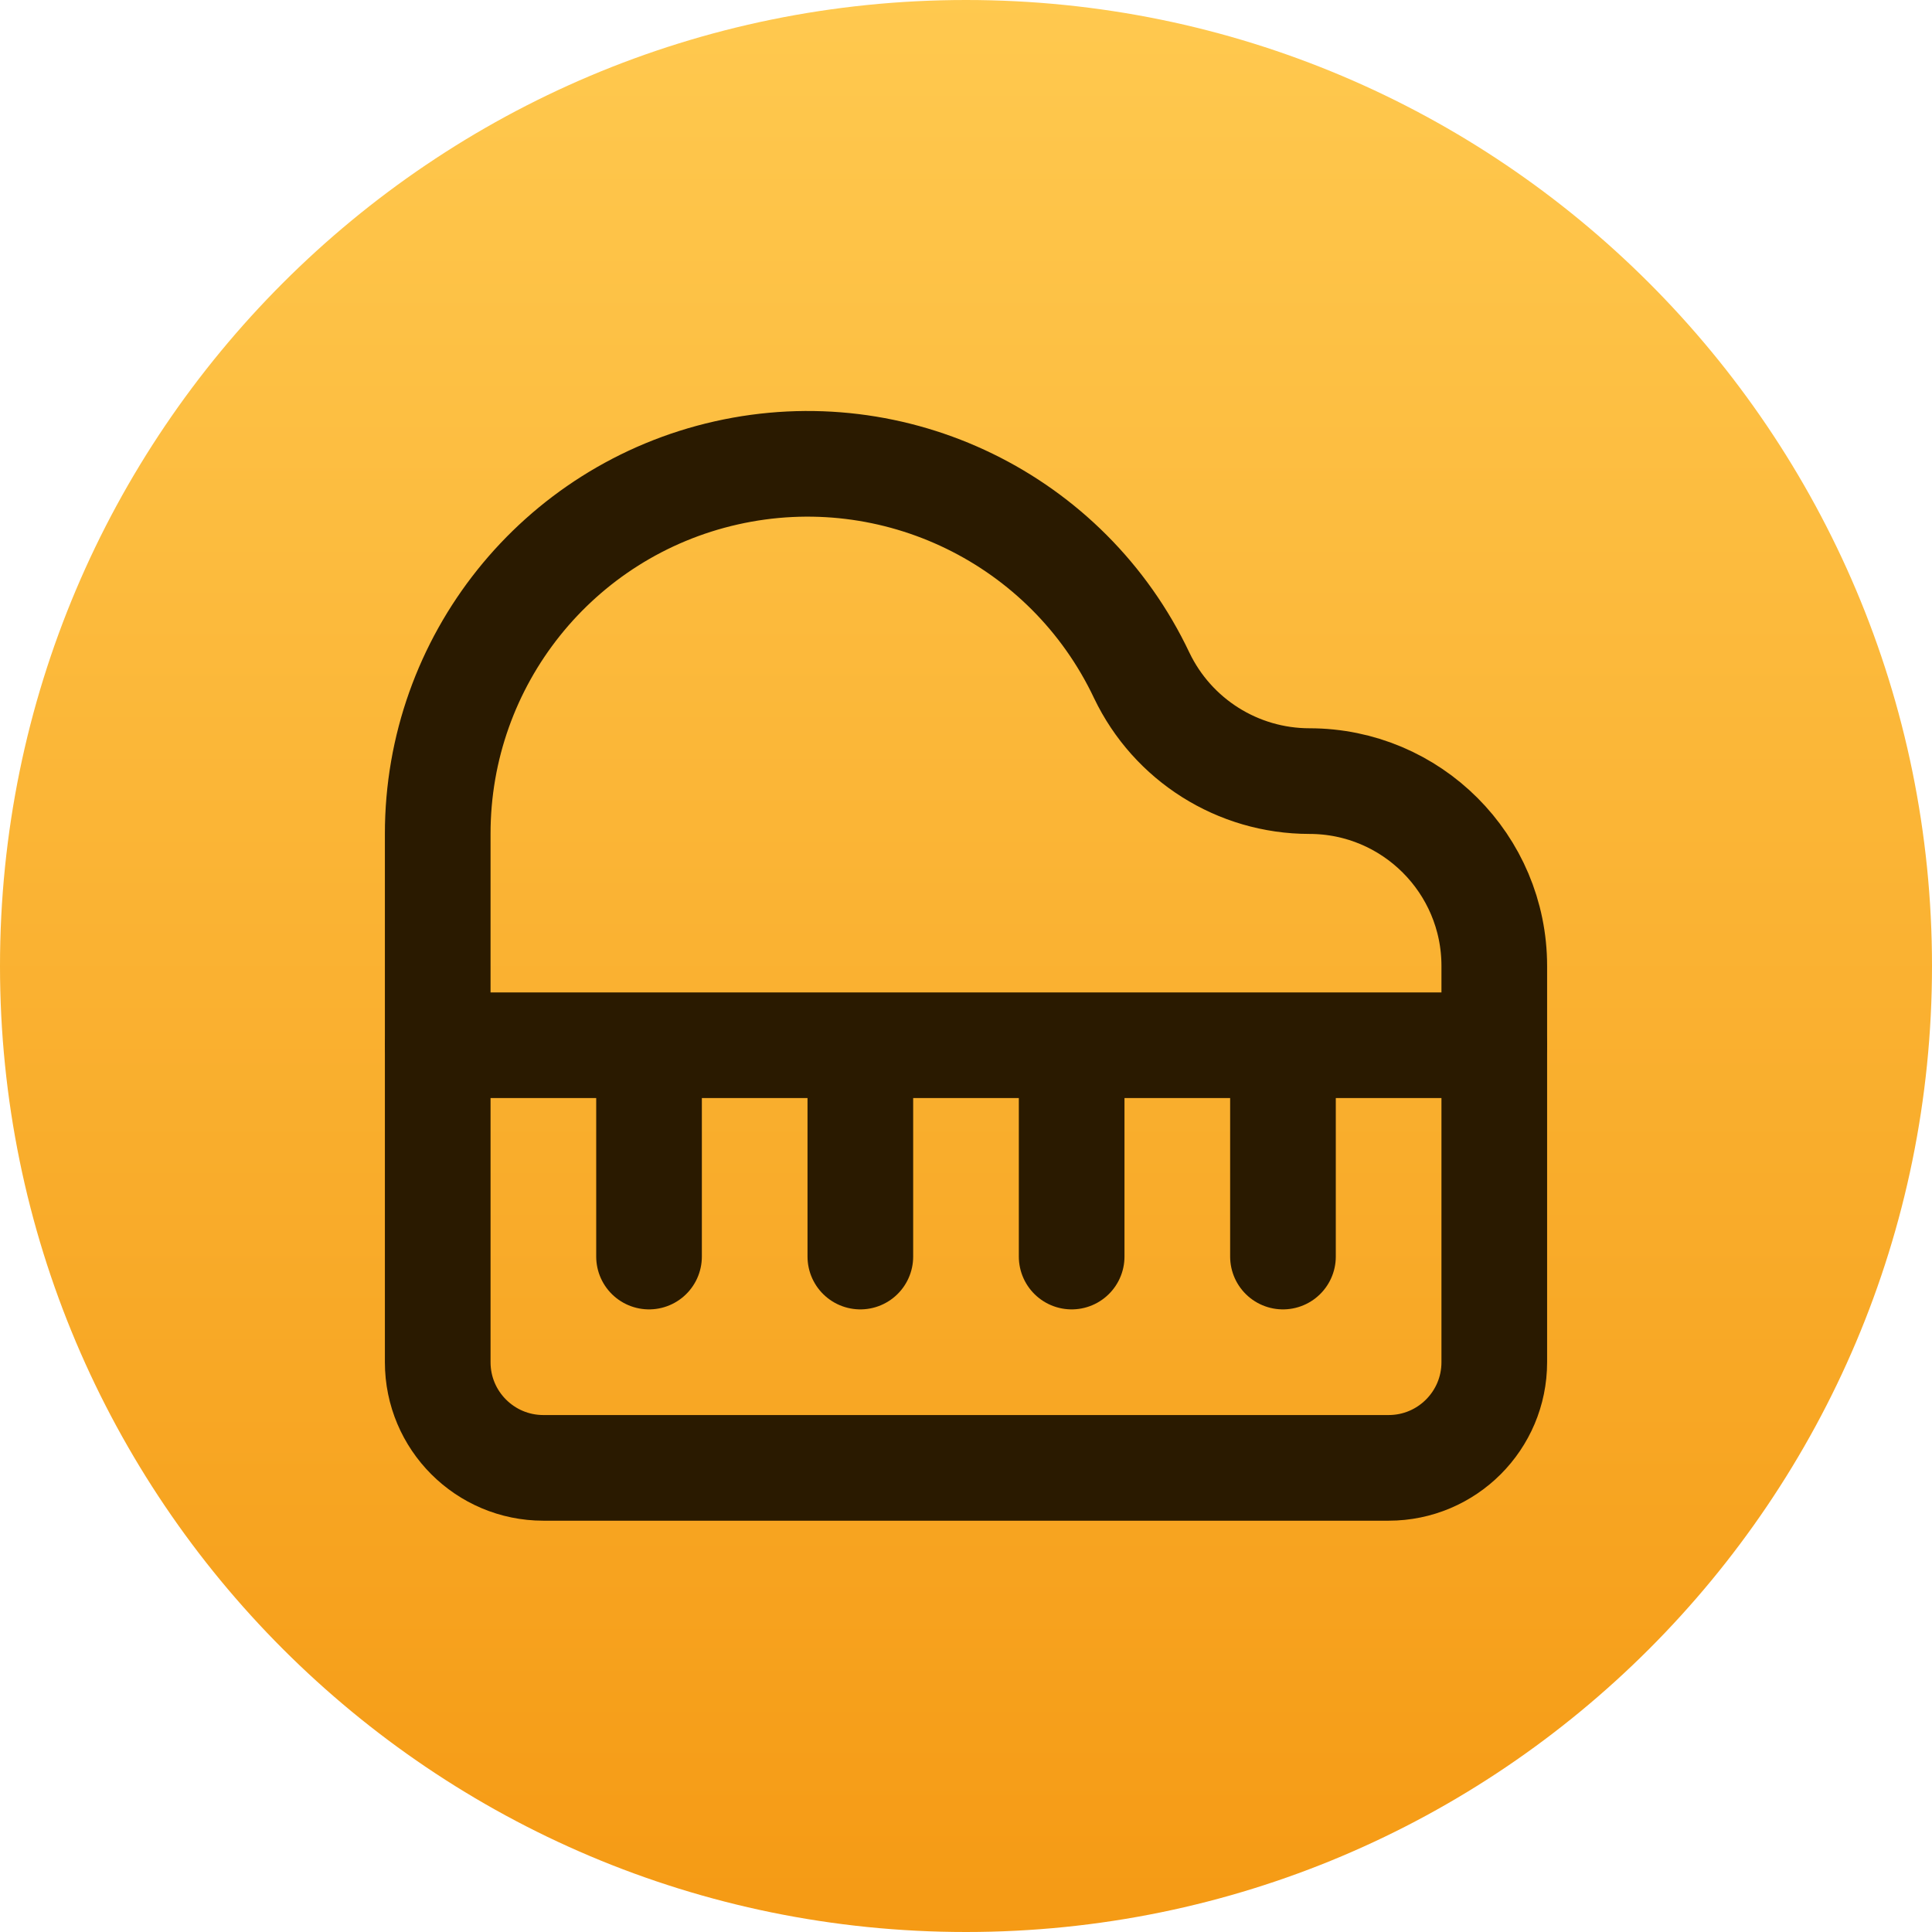
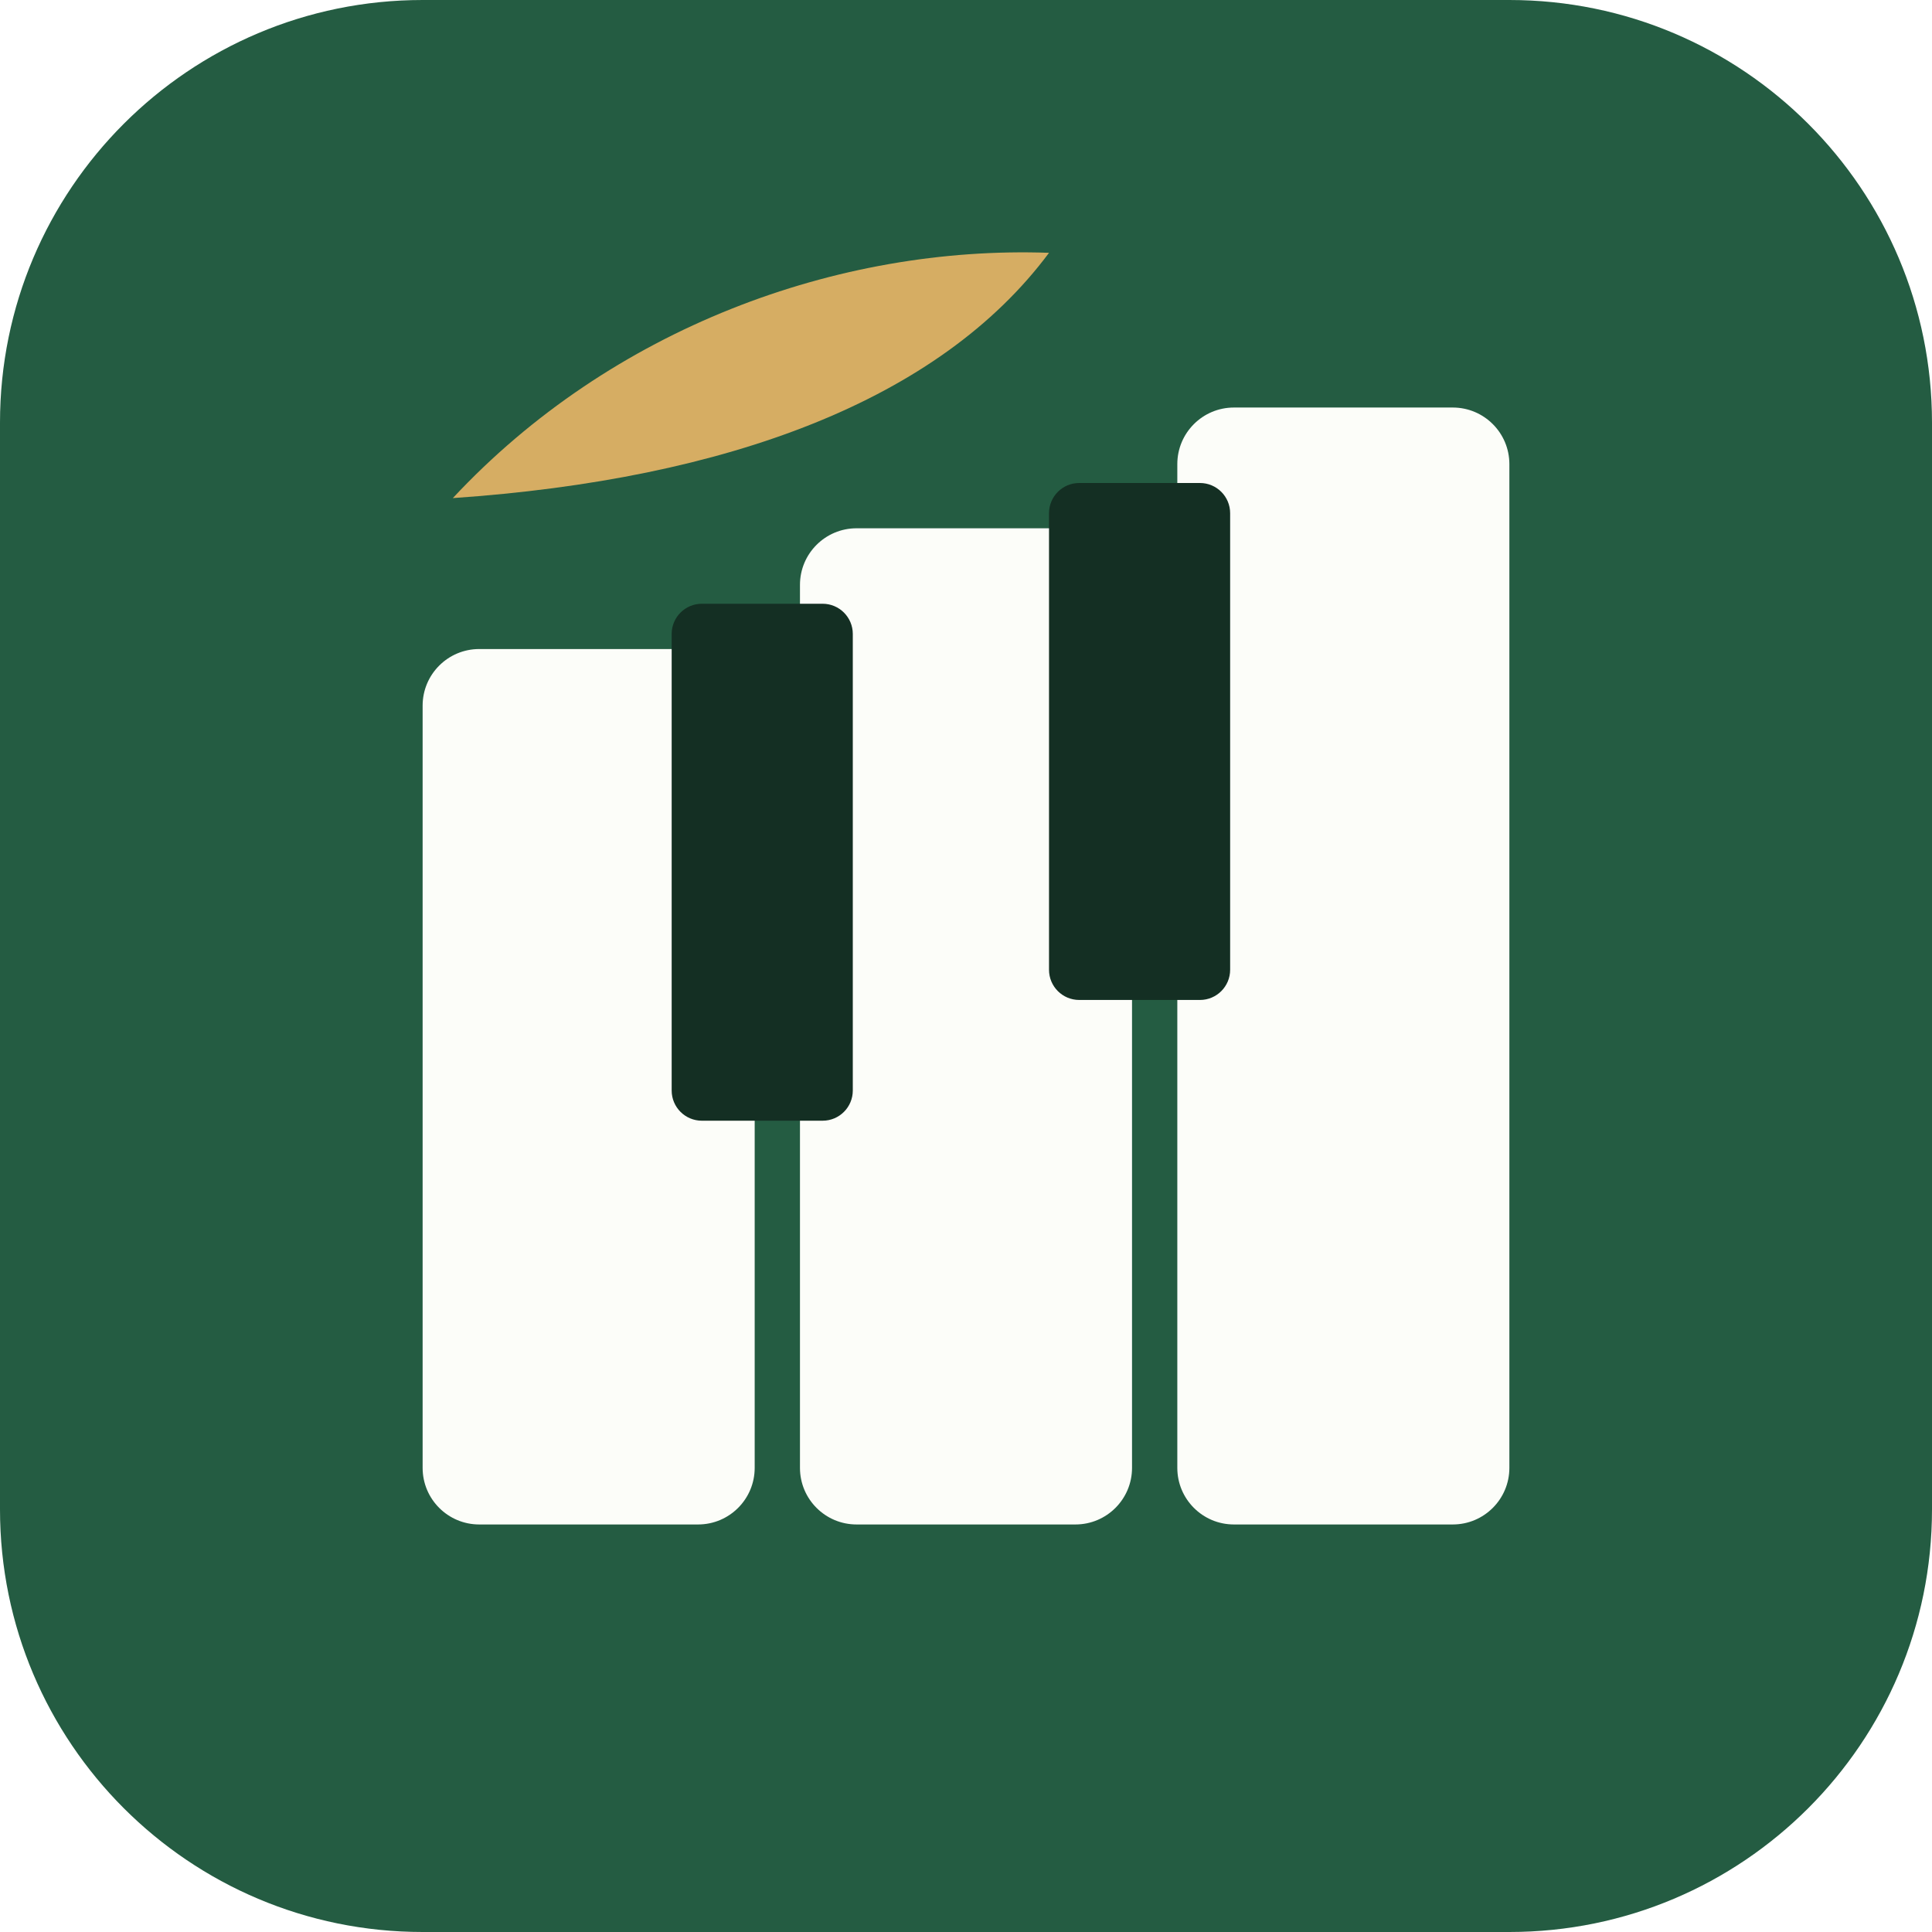
- <svg xmlns="http://www.w3.org/2000/svg" viewBox="0 0 128 128">
-   <defs>
-     <linearGradient id="honey" x1="0" y1="0" x2="0" y2="1">
-       <stop offset="0" stop-color="#ffc94f" />
-       <stop offset="1" stop-color="#f59a14" />
-     </linearGradient>
-   </defs>
-   <circle cx="64" cy="64" r="64" fill="url(#honey)" />
-   <g transform="translate(22 23.75) scale(3.5)" fill="none" stroke="#2a1a00" stroke-width="2" stroke-linecap="round" stroke-linejoin="round">
-     <path d="M22 11.5A3.5 3.5 0 0018.5 8a3.52 3.52 0 01-3.173-2A7 7 0 002 9v10a2 2 0 002 2h16a2 2 0 002-2z" />
-     <path d="M2 13h20M6 13v4M10 13v4M14 13v4M18 13v4" />
+ <svg xmlns="http://www.w3.org/2000/svg" viewBox="0 0 512 512" role="img" aria-labelledby="title">
+   <rect width="512" height="512" rx="112" fill="#245c42" />
+   <g fill="#fcfdf9">
+     <rect x="112" y="172" width="88" height="232" rx="15" />
+     <rect x="212" y="140" width="88" height="264" rx="15" />
+     <rect x="312" y="108" width="88" height="296" rx="15" />
  </g>
+   <g fill="#142f23">
+     <rect x="178" y="160" width="48" height="137" rx="8" />
+     <rect x="278" y="128" width="48" height="137" rx="8" />
+   </g>
+   <path d="M120 132c42-45 102-67 158-65-29 39-85 60-158 65Z" fill="#d6ad63" />
</svg>
